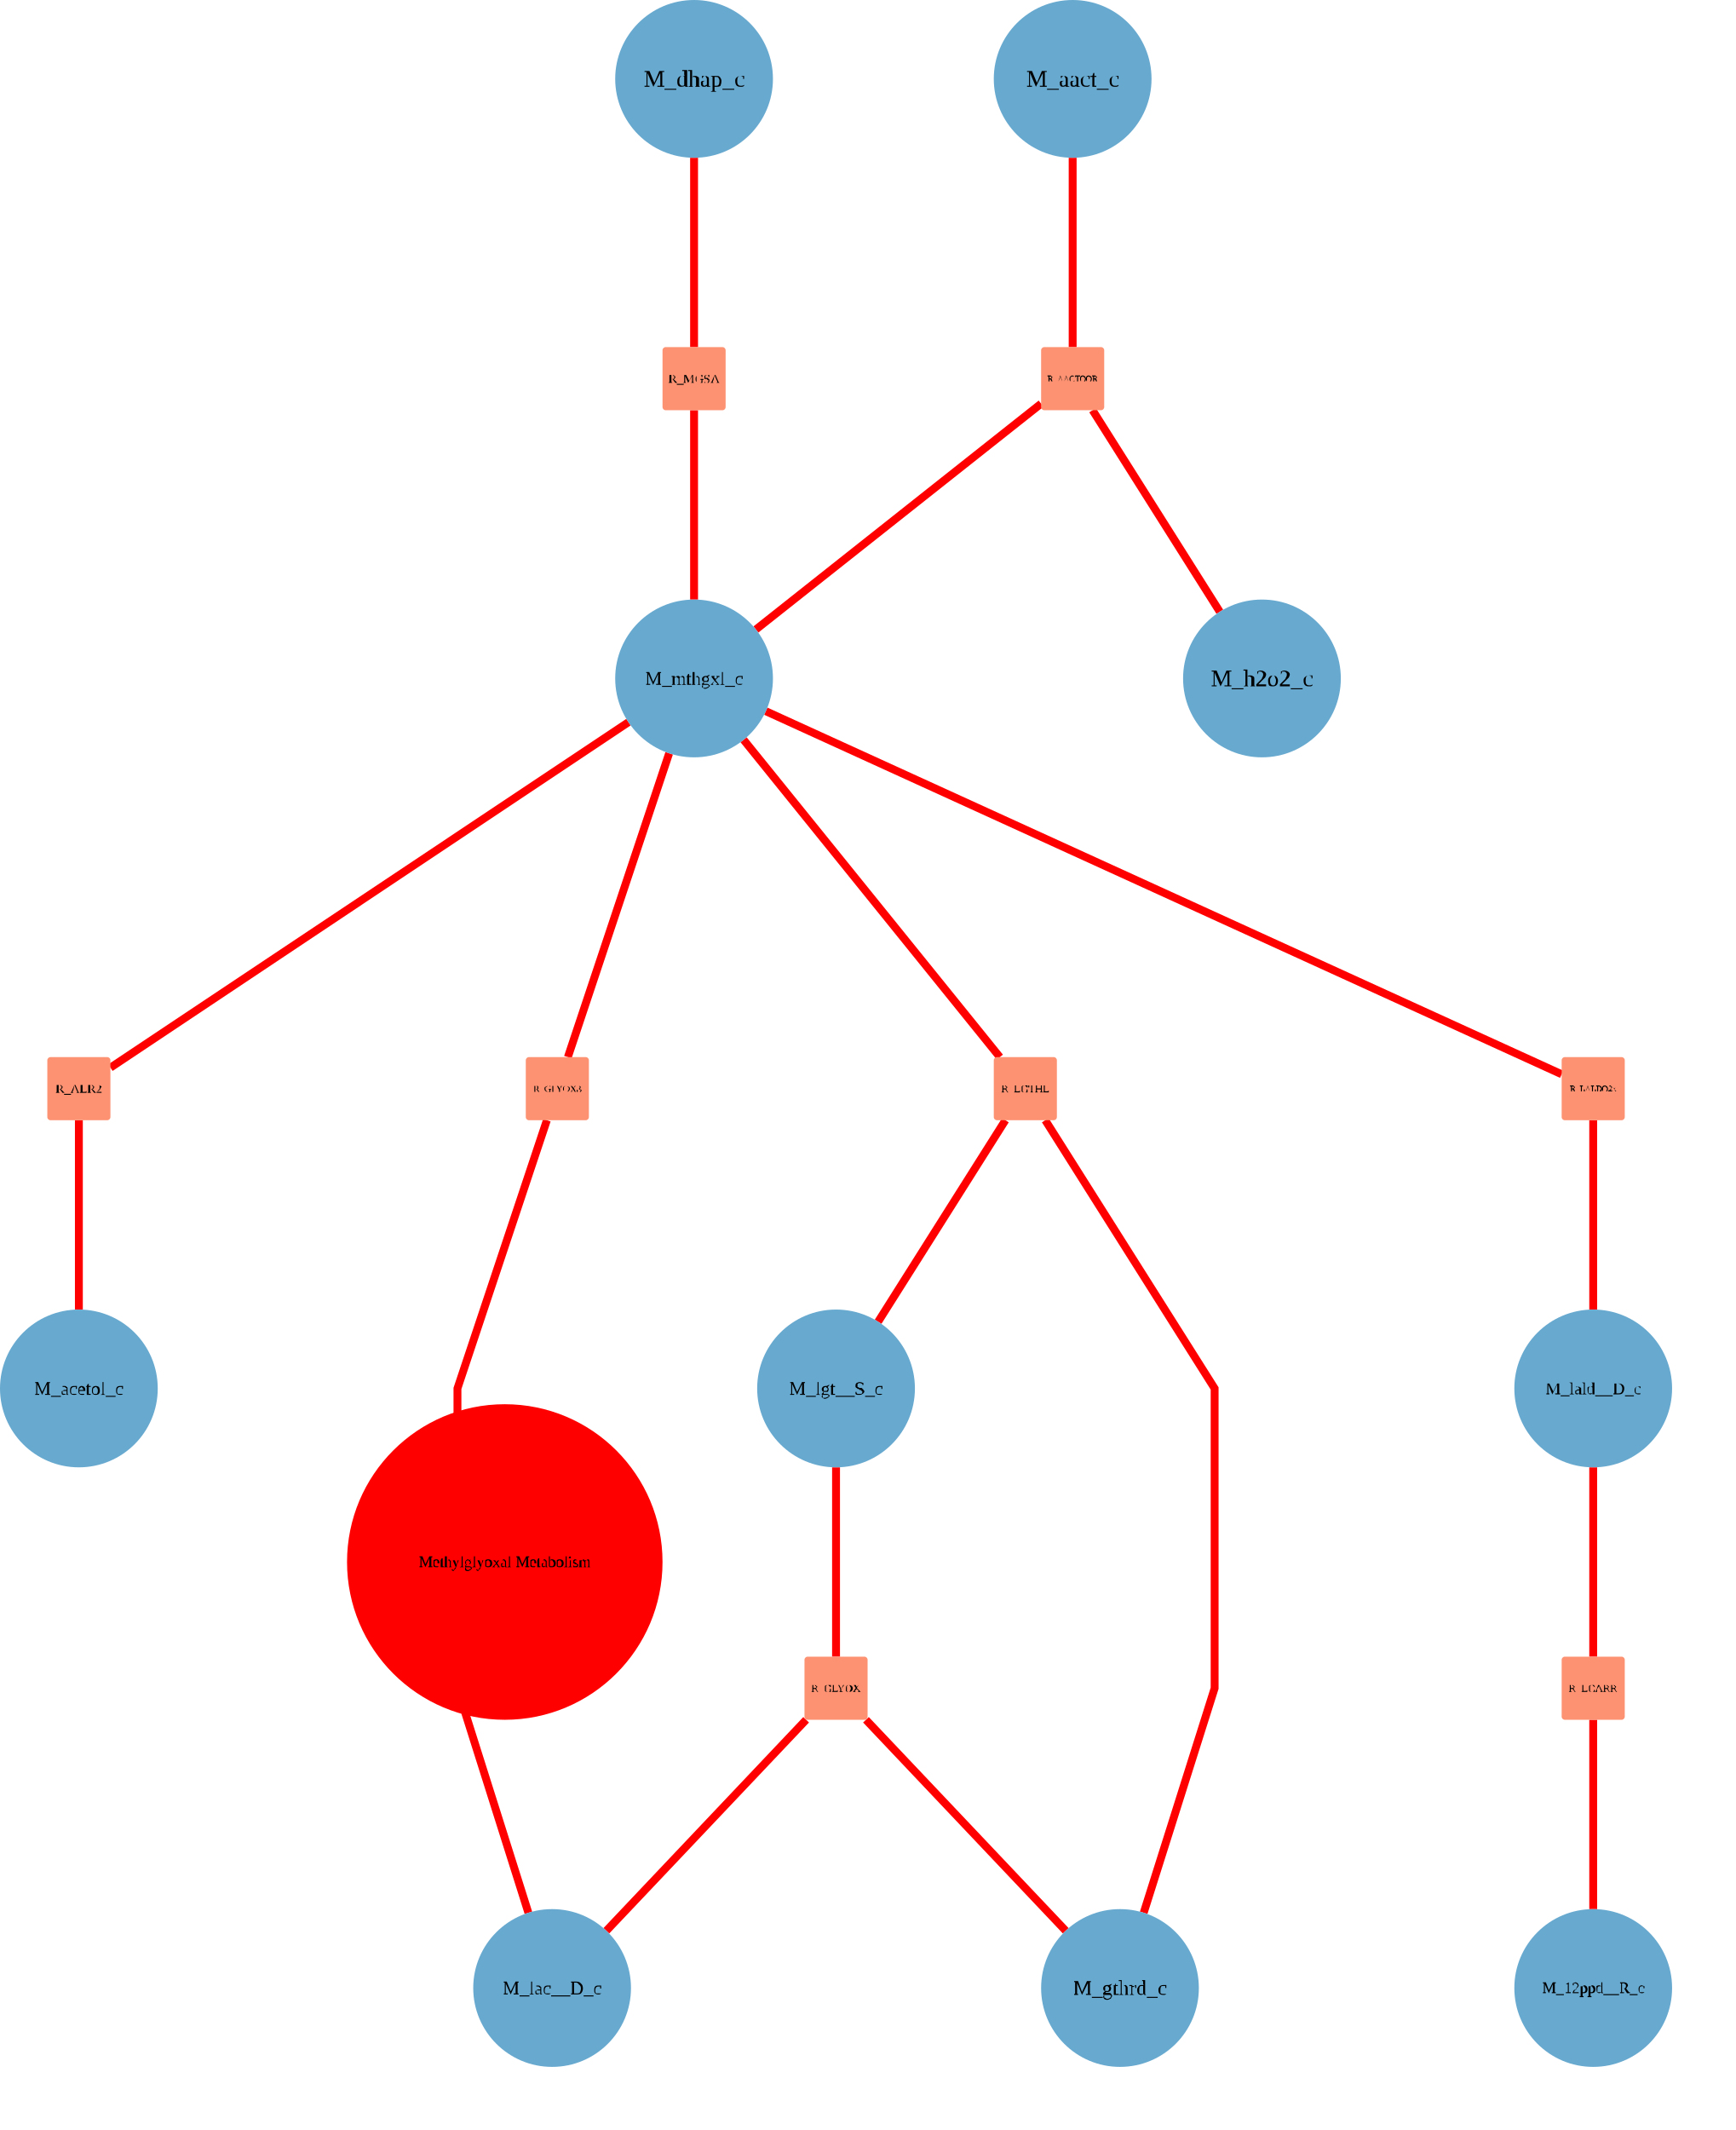
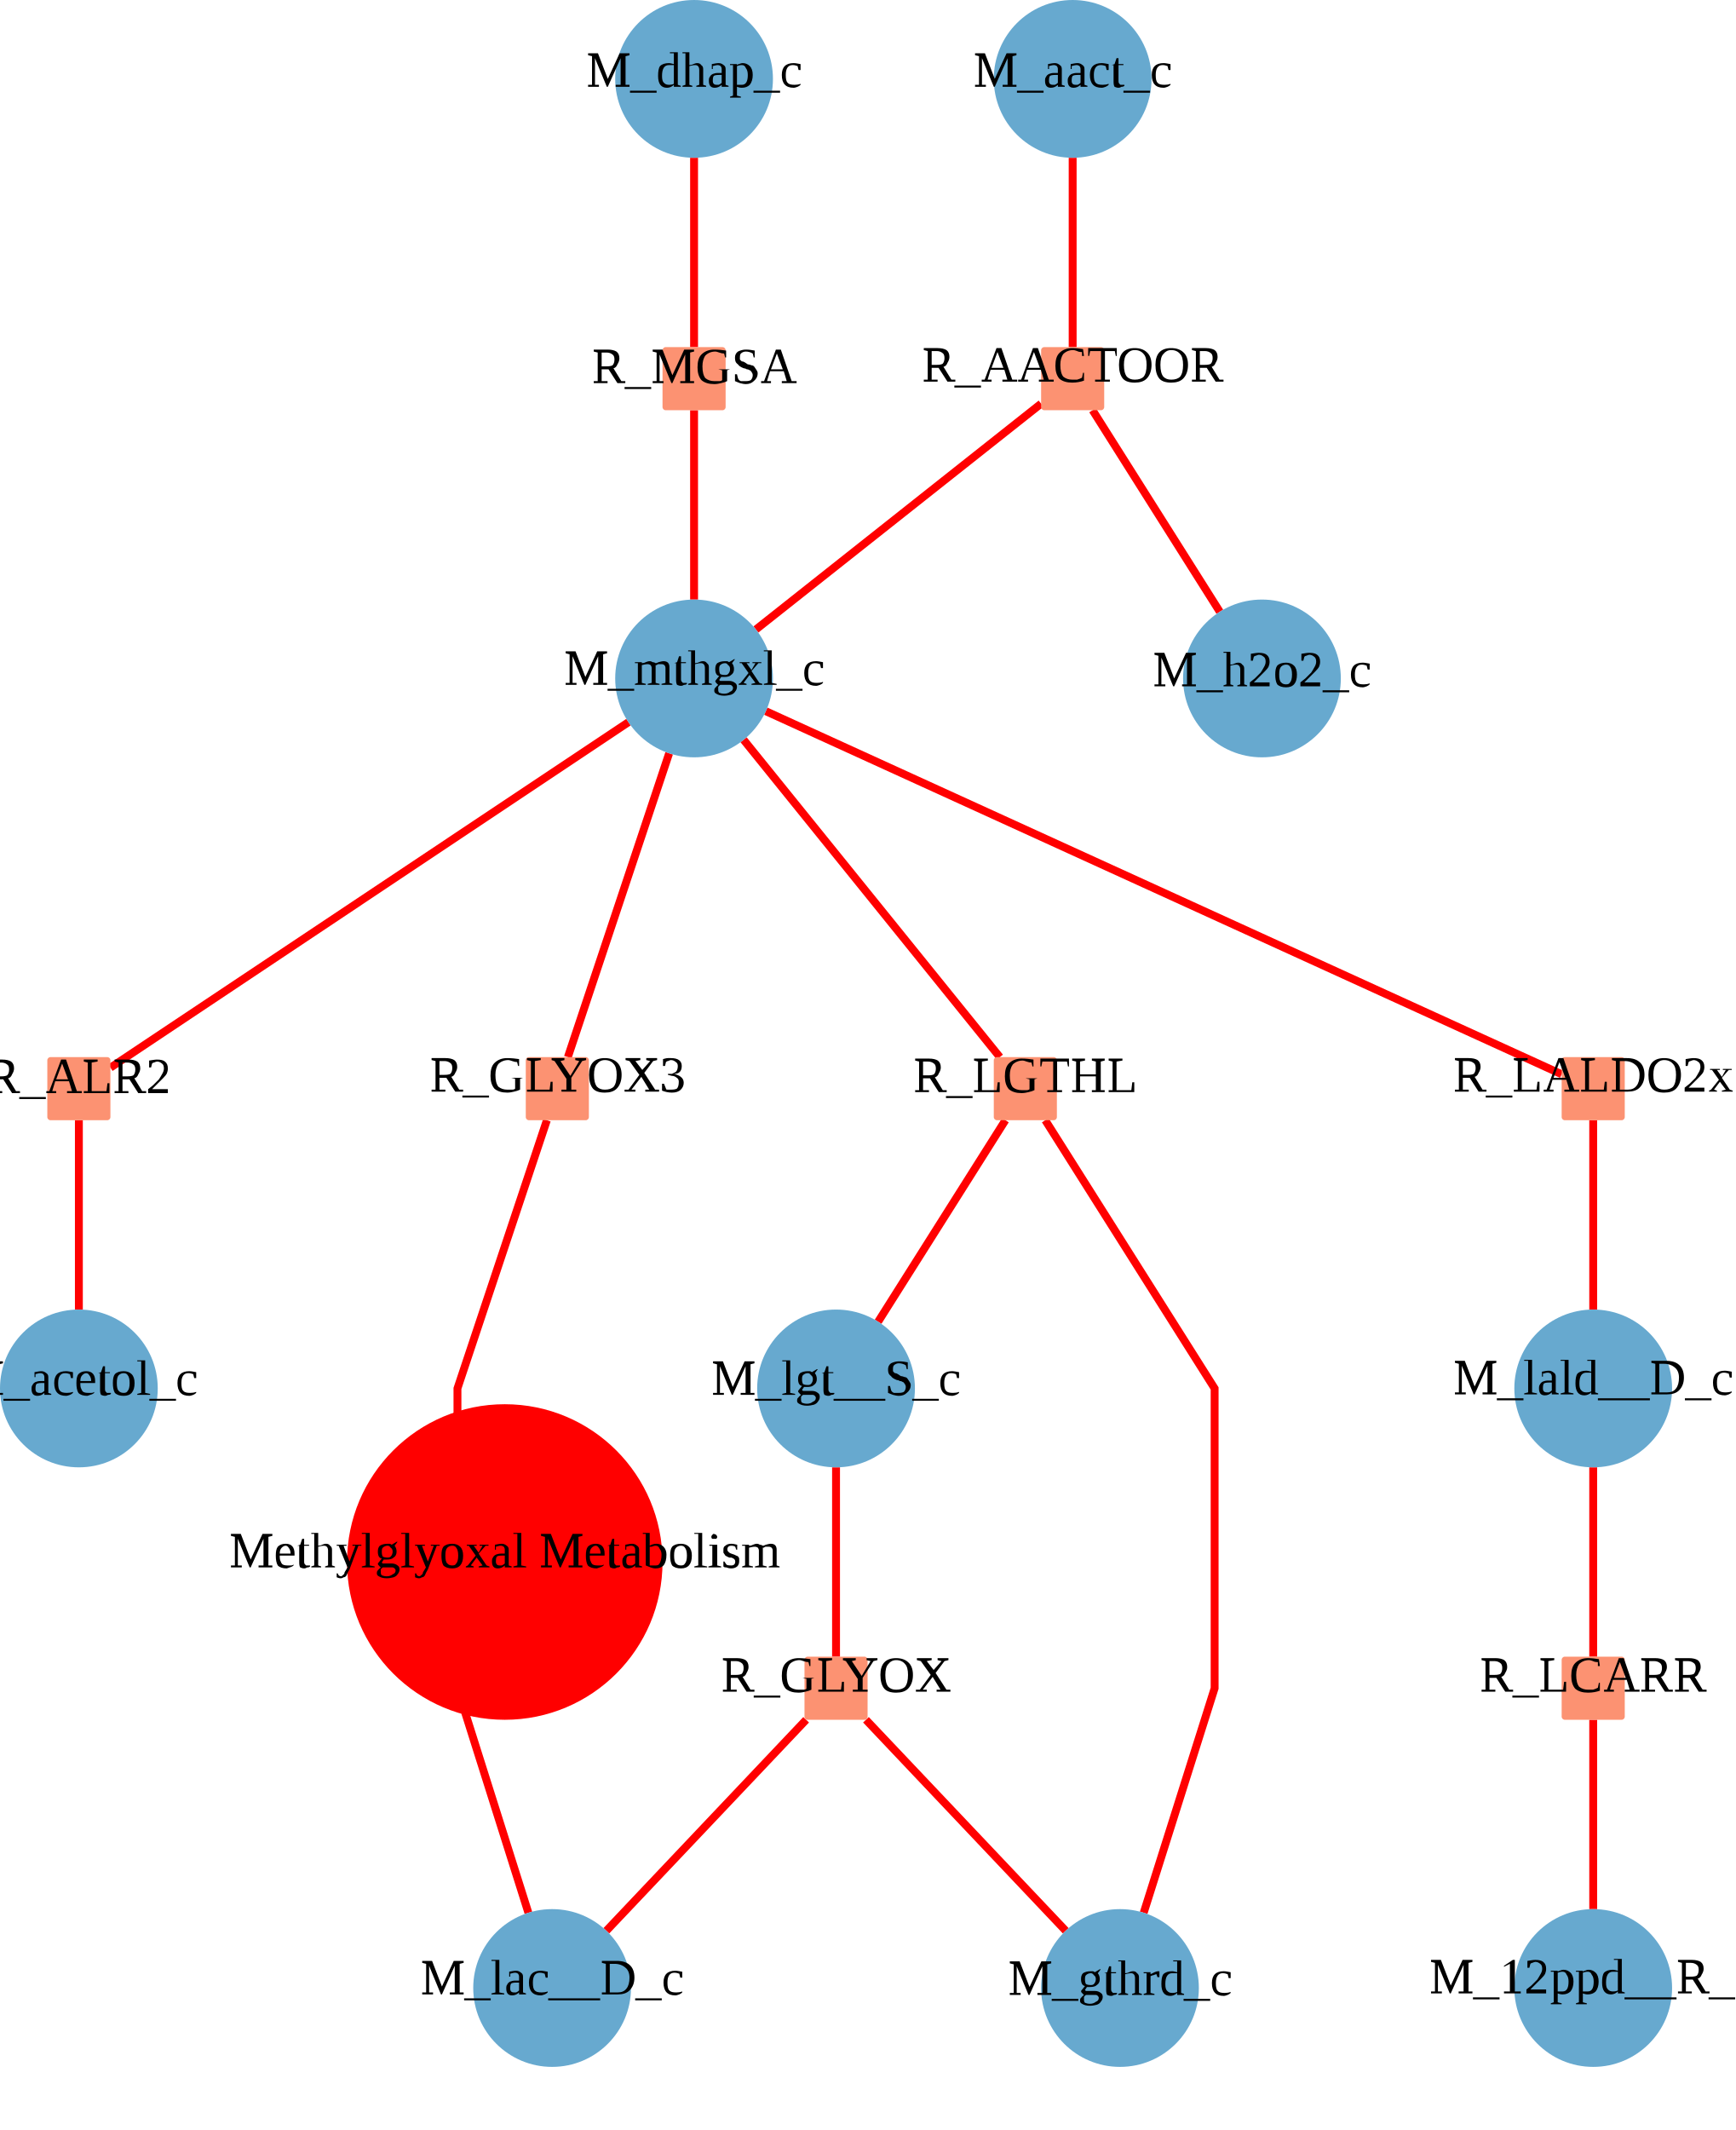
<svg xmlns="http://www.w3.org/2000/svg" width="27.5" height="33.75" viewbox="0 0 37.5 43.75" version="1.1">
  <rect width="27.5" height="33.75" fill="rgb(255,255,255)" />
  <g desc="Graph" transform="translate(8,24.75) scale(1,-1)">
    <g id="Edges" desc="This is the group of edges">
      <g id="0">
        <path d="M 0.667,7 L -0.75,2.75 -0.75,-2 0.374,-5.558" fill="none" stroke-width="0.125" stroke-opacity="1" stroke="rgb(255,0,0)" />
      </g>
      <g id="1">
        <path d="M 4.776,-2.5 L 1.61,-5.843" fill="none" stroke-width="0.125" stroke-opacity="1" stroke="rgb(255,0,0)" />
      </g>
      <g id="2">
        <path d="M 9.316,18.25 L 11.332,15.057" fill="none" stroke-width="0.125" stroke-opacity="1" stroke="rgb(255,0,0)" />
      </g>
      <g id="3">
        <path d="M 5.724,-2.5 L 8.89,-5.843" fill="none" stroke-width="0.125" stroke-opacity="1" stroke="rgb(255,0,0)" />
      </g>
      <g id="4">
        <path d="M 10.126,-5.558 L 11.25,-2 11.25,2.75 8.566,7" fill="none" stroke-width="0.125" stroke-opacity="1" stroke="rgb(255,0,0)" />
      </g>
      <g id="5">
        <path d="M 3,22.25 L 3,19.25" fill="none" stroke-width="0.125" stroke-opacity="1" stroke="rgb(255,0,0)" />
      </g>
      <g id="6">
        <path d="M -6.75,7 L -6.75,4" fill="none" stroke-width="0.125" stroke-opacity="1" stroke="rgb(255,0,0)" />
      </g>
      <g id="7">
        <path d="M 17.25,-2.5 L 17.25,-5.5" fill="none" stroke-width="0.125" stroke-opacity="1" stroke="rgb(255,0,0)" />
      </g>
      <g id="8">
        <path d="M 7.934,7 L 5.917,3.807" fill="none" stroke-width="0.125" stroke-opacity="1" stroke="rgb(255,0,0)" />
      </g>
      <g id="9">
        <path d="M 8.5,18.354 L 3.98,14.776" fill="none" stroke-width="0.125" stroke-opacity="1" stroke="rgb(255,0,0)" />
      </g>
      <g id="10">
        <path d="M 5.25,1.5 L 5.25,-1.5" fill="none" stroke-width="0.125" stroke-opacity="1" stroke="rgb(255,0,0)" />
      </g>
      <g id="11">
        <path d="M 3,18.25 L 3,15.25" fill="none" stroke-width="0.125" stroke-opacity="1" stroke="rgb(255,0,0)" />
      </g>
      <g id="12">
        <path d="M 17.25,1.5 L 17.25,-1.5" fill="none" stroke-width="0.125" stroke-opacity="1" stroke="rgb(255,0,0)" />
      </g>
      <g id="13">
        <path d="M 2.605,12.814 L 1,8" fill="none" stroke-width="0.125" stroke-opacity="1" stroke="rgb(255,0,0)" />
      </g>
      <g id="14">
        <path d="M 3.785,13.028 L 7.846,8" fill="none" stroke-width="0.125" stroke-opacity="1" stroke="rgb(255,0,0)" />
      </g>
      <g id="15">
        <path d="M 1.96,13.307 L -6.25,7.833" fill="none" stroke-width="0.125" stroke-opacity="1" stroke="rgb(255,0,0)" />
      </g>
      <g id="16">
        <path d="M 4.137,13.481 L 16.75,7.728" fill="none" stroke-width="0.125" stroke-opacity="1" stroke="rgb(255,0,0)" />
      </g>
      <g id="17">
        <path d="M 9,22.25 L 9,19.25" fill="none" stroke-width="0.125" stroke-opacity="1" stroke="rgb(255,0,0)" />
      </g>
      <g id="18">
        <path d="M 17.25,7 L 17.25,4" fill="none" stroke-width="0.125" stroke-opacity="1" stroke="rgb(255,0,0)" />
      </g>
    </g>
    <g id="Nodes" desc="This is the group of nodes">
      <g id="0">
        <ellipse cx="0.75" cy="-6.75" rx="1.25" ry="1.25" fill="rgb(103,169,207)" fill-opacity="1" />
-         <text x="0.75" y="6.85" font-size="0.3" text-anchor="middle" transform="scale(1,-1)" stroke-width="0" fill="rgb(0,0,0)" fill-opacity="1">M_lac__D_c</text>
+         <text x="0.75" y="6.85" font-size="0.8" text-anchor="middle" transform="scale(1,-1)" stroke-width="0" fill="rgb(0,0,0)" fill-opacity="1">M_lac__D_c</text>
      </g>
      <g id="1">
        <ellipse cx="12" cy="14" rx="1.25" ry="1.25" fill="rgb(103,169,207)" fill-opacity="1" />
-         <text x="12" y="-13.875" font-size="0.375" text-anchor="middle" transform="scale(1,-1)" stroke-width="0" fill="rgb(0,0,0)" fill-opacity="1">M_h2o2_c</text>
+         <text x="12" y="-13.875" font-size="0.8" text-anchor="middle" transform="scale(1,-1)" stroke-width="0" fill="rgb(0,0,0)" fill-opacity="1">M_h2o2_c</text>
      </g>
      <g id="2">
        <ellipse cx="3" cy="23.5" rx="1.25" ry="1.25" fill="rgb(103,169,207)" fill-opacity="1" />
-         <text x="3" y="-23.375" font-size="0.375" text-anchor="middle" transform="scale(1,-1)" stroke-width="0" fill="rgb(0,0,0)" fill-opacity="1">M_dhap_c</text>
+         <text x="3" y="-23.375" font-size="0.8" text-anchor="middle" transform="scale(1,-1)" stroke-width="0" fill="rgb(0,0,0)" fill-opacity="1">M_dhap_c</text>
      </g>
      <g id="3">
        <ellipse cx="17.25" cy="-6.75" rx="1.25" ry="1.25" fill="rgb(103,169,207)" fill-opacity="1" />
-         <text x="17.25" y="6.833" font-size="0.25" text-anchor="middle" transform="scale(1,-1)" stroke-width="0" fill="rgb(0,0,0)" fill-opacity="1">M_12ppd__R_c</text>
+         <text x="17.25" y="6.833" font-size="0.8" text-anchor="middle" transform="scale(1,-1)" stroke-width="0" fill="rgb(0,0,0)" fill-opacity="1">M_12ppd__R_c</text>
      </g>
      <g id="4">
        <rect x="0.333" y="7" width="1" height="1" rx="0.05" ry="0.05" fill="rgb(252,146,114)" fill-opacity="1" />
-         <text x="0.833" y="-7.45" font-size="0.15" text-anchor="middle" transform="scale(1,-1)" stroke-width="0" fill="rgb(0,0,0)" fill-opacity="1">R_GLYOX3</text>
+         <text x="0.833" y="-7.45" font-size="0.8" text-anchor="middle" transform="scale(1,-1)" stroke-width="0" fill="rgb(0,0,0)" fill-opacity="1">R_GLYOX3</text>
      </g>
      <g id="5">
        <rect x="2.5" y="18.25" width="1" height="1" rx="0.05" ry="0.05" fill="rgb(252,146,114)" fill-opacity="1" />
-         <text x="3" y="-18.683" font-size="0.2" text-anchor="middle" transform="scale(1,-1)" stroke-width="0" fill="rgb(0,0,0)" fill-opacity="1">R_MGSA</text>
+         <text x="3" y="-18.683" font-size="0.8" text-anchor="middle" transform="scale(1,-1)" stroke-width="0" fill="rgb(0,0,0)" fill-opacity="1">R_MGSA</text>
      </g>
      <g id="6">
        <ellipse cx="9.75" cy="-6.75" rx="1.25" ry="1.25" fill="rgb(103,169,207)" fill-opacity="1" />
-         <text x="9.75" y="6.861" font-size="0.333" text-anchor="middle" transform="scale(1,-1)" stroke-width="0" fill="rgb(0,0,0)" fill-opacity="1">M_gthrd_c</text>
+         <text x="9.75" y="6.861" font-size="0.8" text-anchor="middle" transform="scale(1,-1)" stroke-width="0" fill="rgb(0,0,0)" fill-opacity="1">M_gthrd_c</text>
      </g>
      <g id="7">
        <ellipse cx="17.25" cy="2.75" rx="1.25" ry="1.25" fill="rgb(103,169,207)" fill-opacity="1" />
-         <text x="17.25" y="-2.659" font-size="0.273" text-anchor="middle" transform="scale(1,-1)" stroke-width="0" fill="rgb(0,0,0)" fill-opacity="1">M_lald__D_c</text>
+         <text x="17.25" y="-2.659" font-size="0.8" text-anchor="middle" transform="scale(1,-1)" stroke-width="0" fill="rgb(0,0,0)" fill-opacity="1">M_lald__D_c</text>
      </g>
      <g id="8">
        <rect x="16.75" y="-2.5" width="1" height="1" rx="0.05" ry="0.05" fill="rgb(252,146,114)" fill-opacity="1" />
-         <text x="17.25" y="2.057" font-size="0.171" text-anchor="middle" transform="scale(1,-1)" stroke-width="0" fill="rgb(0,0,0)" fill-opacity="1">R_LCARR</text>
+         <text x="17.25" y="2.057" font-size="0.8" text-anchor="middle" transform="scale(1,-1)" stroke-width="0" fill="rgb(0,0,0)" fill-opacity="1">R_LCARR</text>
      </g>
      <g id="9">
        <ellipse cx="5.25" cy="2.75" rx="1.25" ry="1.25" fill="rgb(103,169,207)" fill-opacity="1" />
-         <text x="5.25" y="-2.65" font-size="0.3" text-anchor="middle" transform="scale(1,-1)" stroke-width="0" fill="rgb(0,0,0)" fill-opacity="1">M_lgt__S_c</text>
+         <text x="5.25" y="-2.65" font-size="0.8" text-anchor="middle" transform="scale(1,-1)" stroke-width="0" fill="rgb(0,0,0)" fill-opacity="1">M_lgt__S_c</text>
      </g>
      <g id="10">
        <ellipse cx="-6.75" cy="2.75" rx="1.25" ry="1.25" fill="rgb(103,169,207)" fill-opacity="1" />
-         <text x="-6.75" y="-2.65" font-size="0.3" text-anchor="middle" transform="scale(1,-1)" stroke-width="0" fill="rgb(0,0,0)" fill-opacity="1">M_acetol_c</text>
+         <text x="-6.75" y="-2.65" font-size="0.8" text-anchor="middle" transform="scale(1,-1)" stroke-width="0" fill="rgb(0,0,0)" fill-opacity="1">M_acetol_c</text>
      </g>
      <g id="11">
        <ellipse cx="3" cy="14" rx="1.25" ry="1.25" fill="rgb(103,169,207)" fill-opacity="1" />
-         <text x="3" y="-13.9" font-size="0.3" text-anchor="middle" transform="scale(1,-1)" stroke-width="0" fill="rgb(0,0,0)" fill-opacity="1">M_mthgxl_c</text>
+         <text x="3" y="-13.9" font-size="0.8" text-anchor="middle" transform="scale(1,-1)" stroke-width="0" fill="rgb(0,0,0)" fill-opacity="1">M_mthgxl_c</text>
      </g>
      <g id="12">
        <rect x="4.75" y="-2.5" width="1" height="1" rx="0.05" ry="0.05" fill="rgb(252,146,114)" fill-opacity="1" />
-         <text x="5.25" y="2.057" font-size="0.171" text-anchor="middle" transform="scale(1,-1)" stroke-width="0" fill="rgb(0,0,0)" fill-opacity="1">R_GLYOX</text>
+         <text x="5.25" y="2.057" font-size="0.8" text-anchor="middle" transform="scale(1,-1)" stroke-width="0" fill="rgb(0,0,0)" fill-opacity="1">R_GLYOX</text>
      </g>
      <g id="13">
        <ellipse cx="9" cy="23.5" rx="1.25" ry="1.25" fill="rgb(103,169,207)" fill-opacity="1" />
-         <text x="9" y="-23.375" font-size="0.375" text-anchor="middle" transform="scale(1,-1)" stroke-width="0" fill="rgb(0,0,0)" fill-opacity="1">M_aact_c</text>
+         <text x="9" y="-23.375" font-size="0.8" text-anchor="middle" transform="scale(1,-1)" stroke-width="0" fill="rgb(0,0,0)" fill-opacity="1">M_aact_c</text>
      </g>
      <g id="14">
        <rect x="8.5" y="18.25" width="1" height="1" rx="0.05" ry="0.05" fill="rgb(252,146,114)" fill-opacity="1" />
-         <text x="9" y="-18.706" font-size="0.133" text-anchor="middle" transform="scale(1,-1)" stroke-width="0" fill="rgb(0,0,0)" fill-opacity="1">R_AACTOOR</text>
+         <text x="9" y="-18.706" font-size="0.8" text-anchor="middle" transform="scale(1,-1)" stroke-width="0" fill="rgb(0,0,0)" fill-opacity="1">R_AACTOOR</text>
      </g>
      <g id="15">
        <rect x="16.75" y="7" width="1" height="1" rx="0.05" ry="0.05" fill="rgb(252,146,114)" fill-opacity="1" />
-         <text x="17.25" y="-7.456" font-size="0.133" text-anchor="middle" transform="scale(1,-1)" stroke-width="0" fill="rgb(0,0,0)" fill-opacity="1">R_LALDO2x</text>
+         <text x="17.25" y="-7.456" font-size="0.8" text-anchor="middle" transform="scale(1,-1)" stroke-width="0" fill="rgb(0,0,0)" fill-opacity="1">R_LALDO2x</text>
      </g>
      <g id="16">
        <rect x="7.75" y="7" width="1" height="1" rx="0.05" ry="0.05" fill="rgb(252,146,114)" fill-opacity="1" />
-         <text x="8.25" y="-7.443" font-size="0.171" text-anchor="middle" transform="scale(1,-1)" stroke-width="0" fill="rgb(0,0,0)" fill-opacity="1">R_LGTHL</text>
+         <text x="8.25" y="-7.443" font-size="0.8" text-anchor="middle" transform="scale(1,-1)" stroke-width="0" fill="rgb(0,0,0)" fill-opacity="1">R_LGTHL</text>
      </g>
      <g id="17">
        <rect x="-7.25" y="7" width="1" height="1" rx="0.05" ry="0.05" fill="rgb(252,146,114)" fill-opacity="1" />
-         <text x="-6.75" y="-7.433" font-size="0.2" text-anchor="middle" transform="scale(1,-1)" stroke-width="0" fill="rgb(0,0,0)" fill-opacity="1">R_ALR2</text>
+         <text x="-6.75" y="-7.433" font-size="0.8" text-anchor="middle" transform="scale(1,-1)" stroke-width="0" fill="rgb(0,0,0)" fill-opacity="1">R_ALR2</text>
      </g>
      <g id="18">
        <ellipse cx="0" cy="0" rx="2.5" ry="2.5" fill="rgb(255,0,0)" fill-opacity="1" />
-         <text x="0" y="0.083" font-size="0.25" text-anchor="middle" transform="scale(1,-1)" stroke-width="0" fill="rgb(0,0,0)" fill-opacity="1">Methylglyoxal Metabolism</text>
+         <text x="0" y="0.083" font-size="0.8" text-anchor="middle" transform="scale(1,-1)" stroke-width="0" fill="rgb(0,0,0)" fill-opacity="1">Methylglyoxal Metabolism</text>
      </g>
    </g>
  </g>
</svg>
